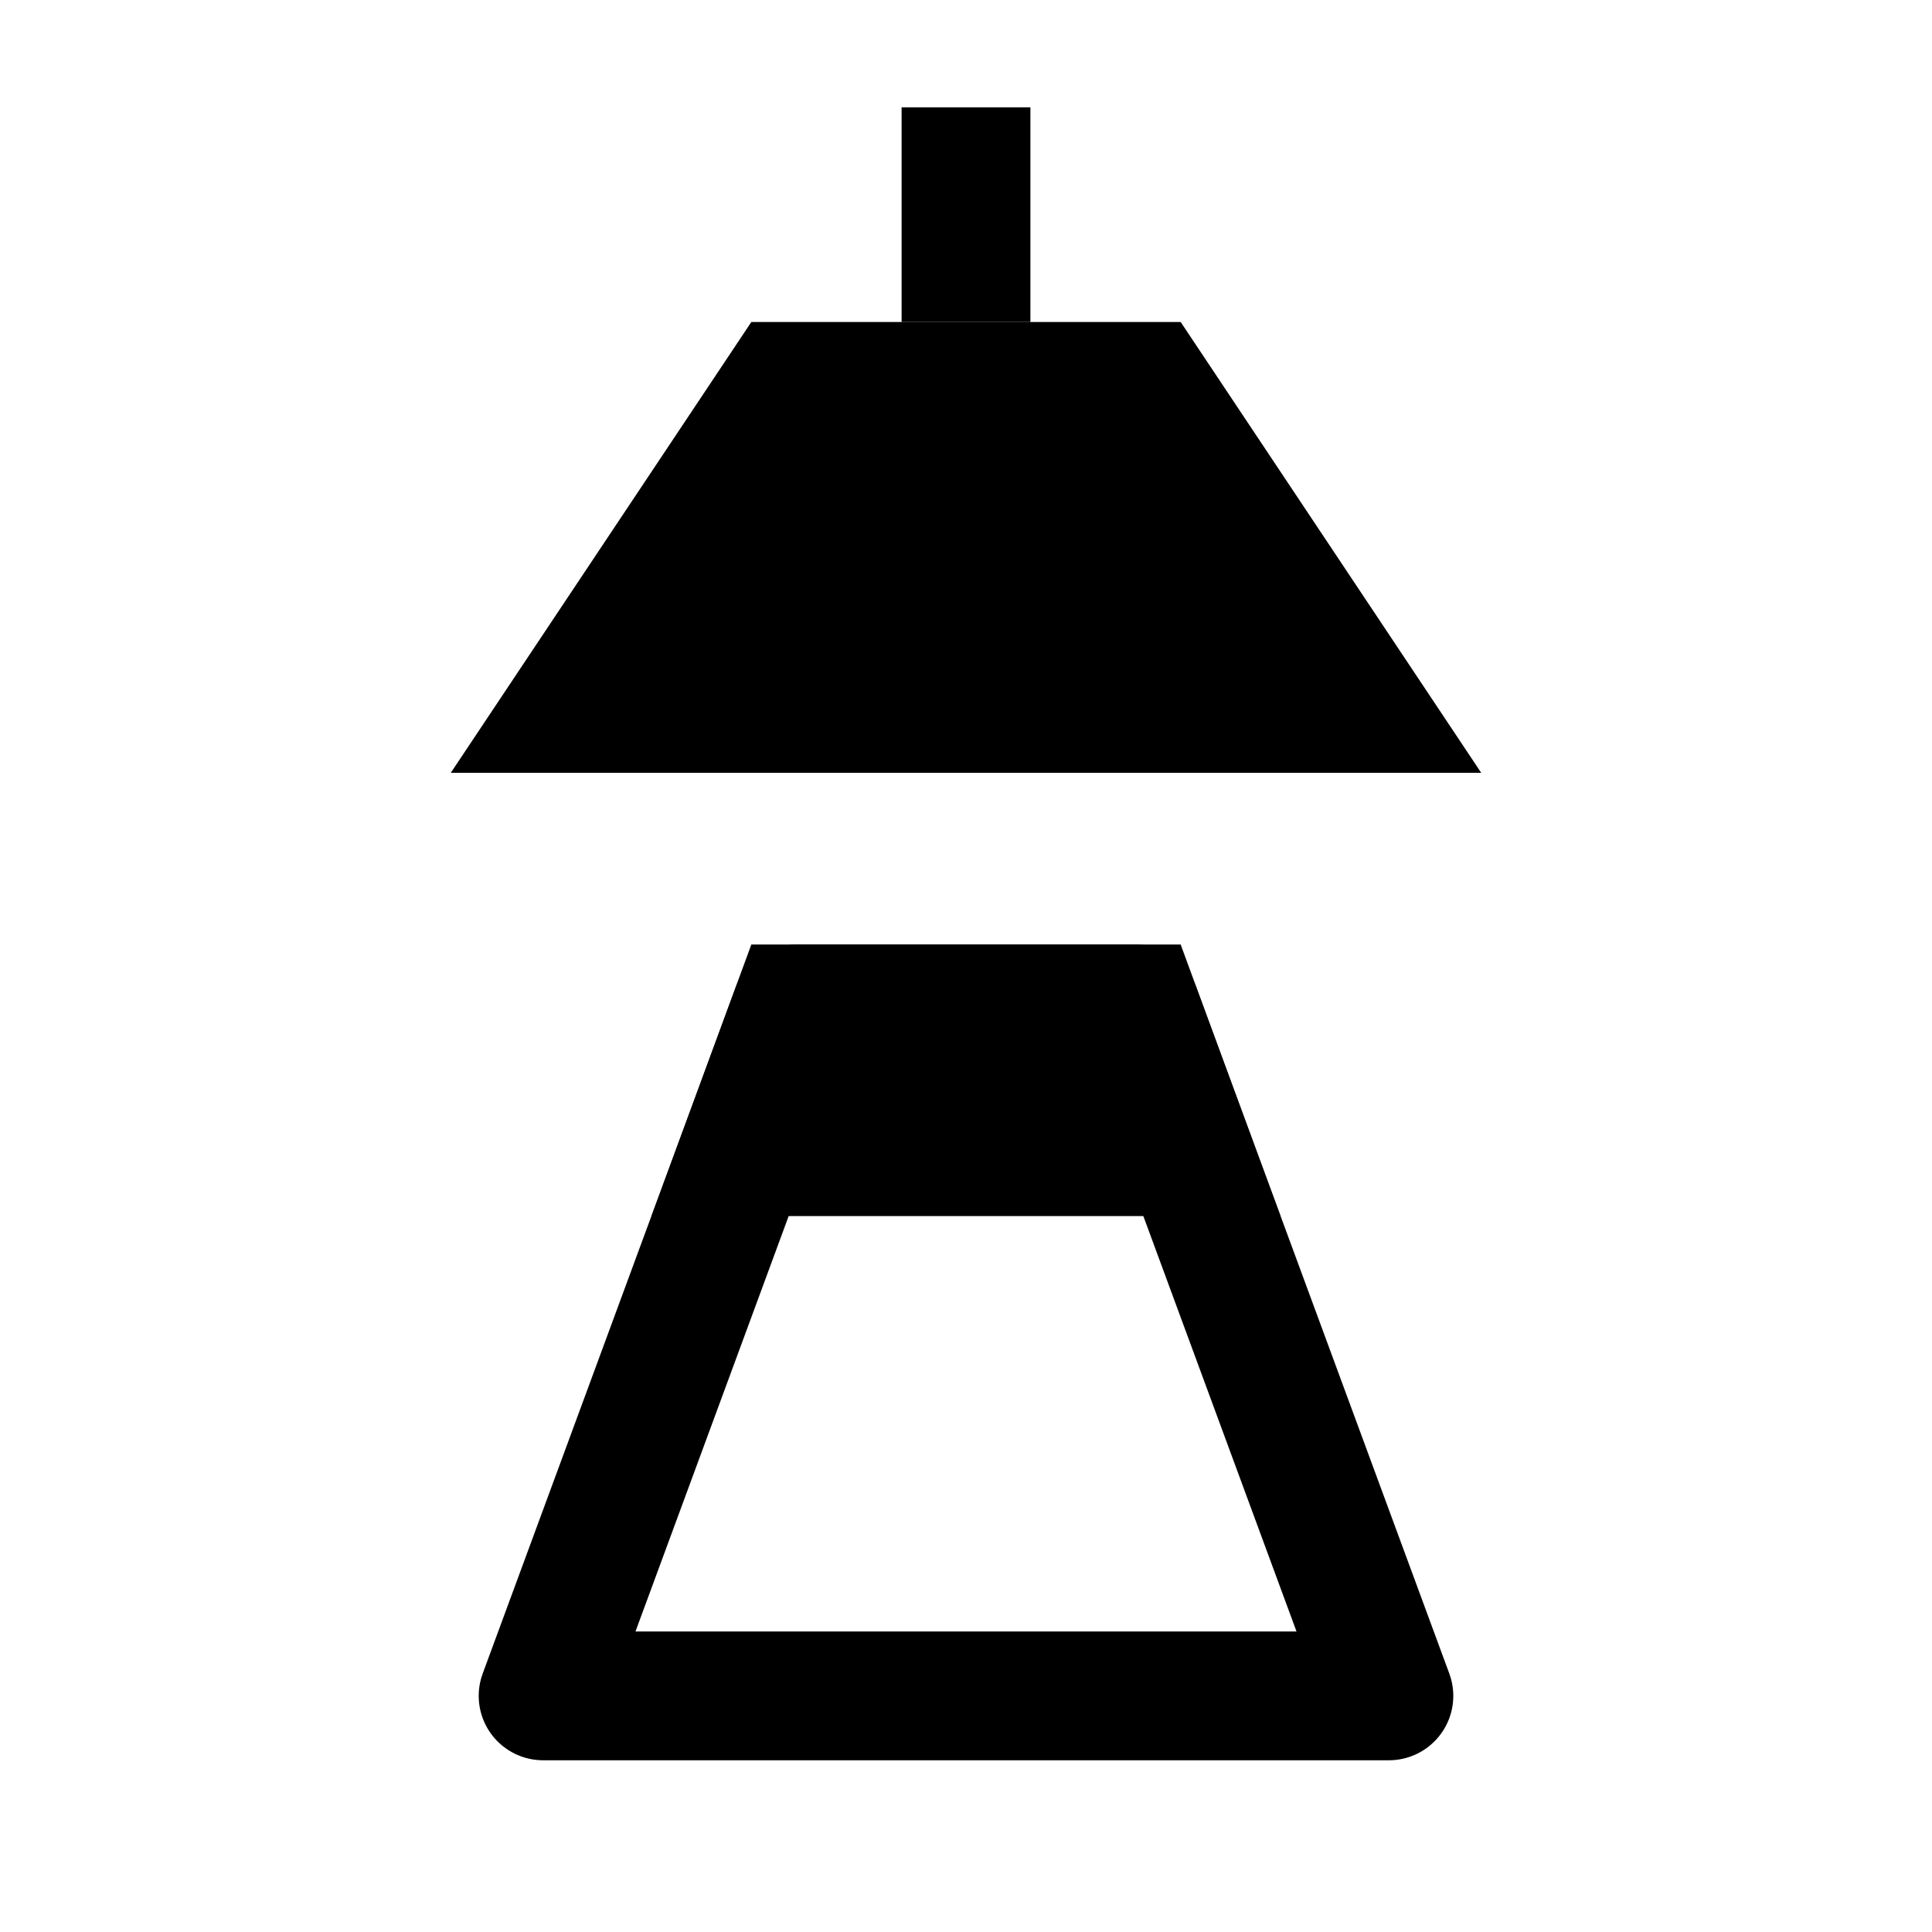
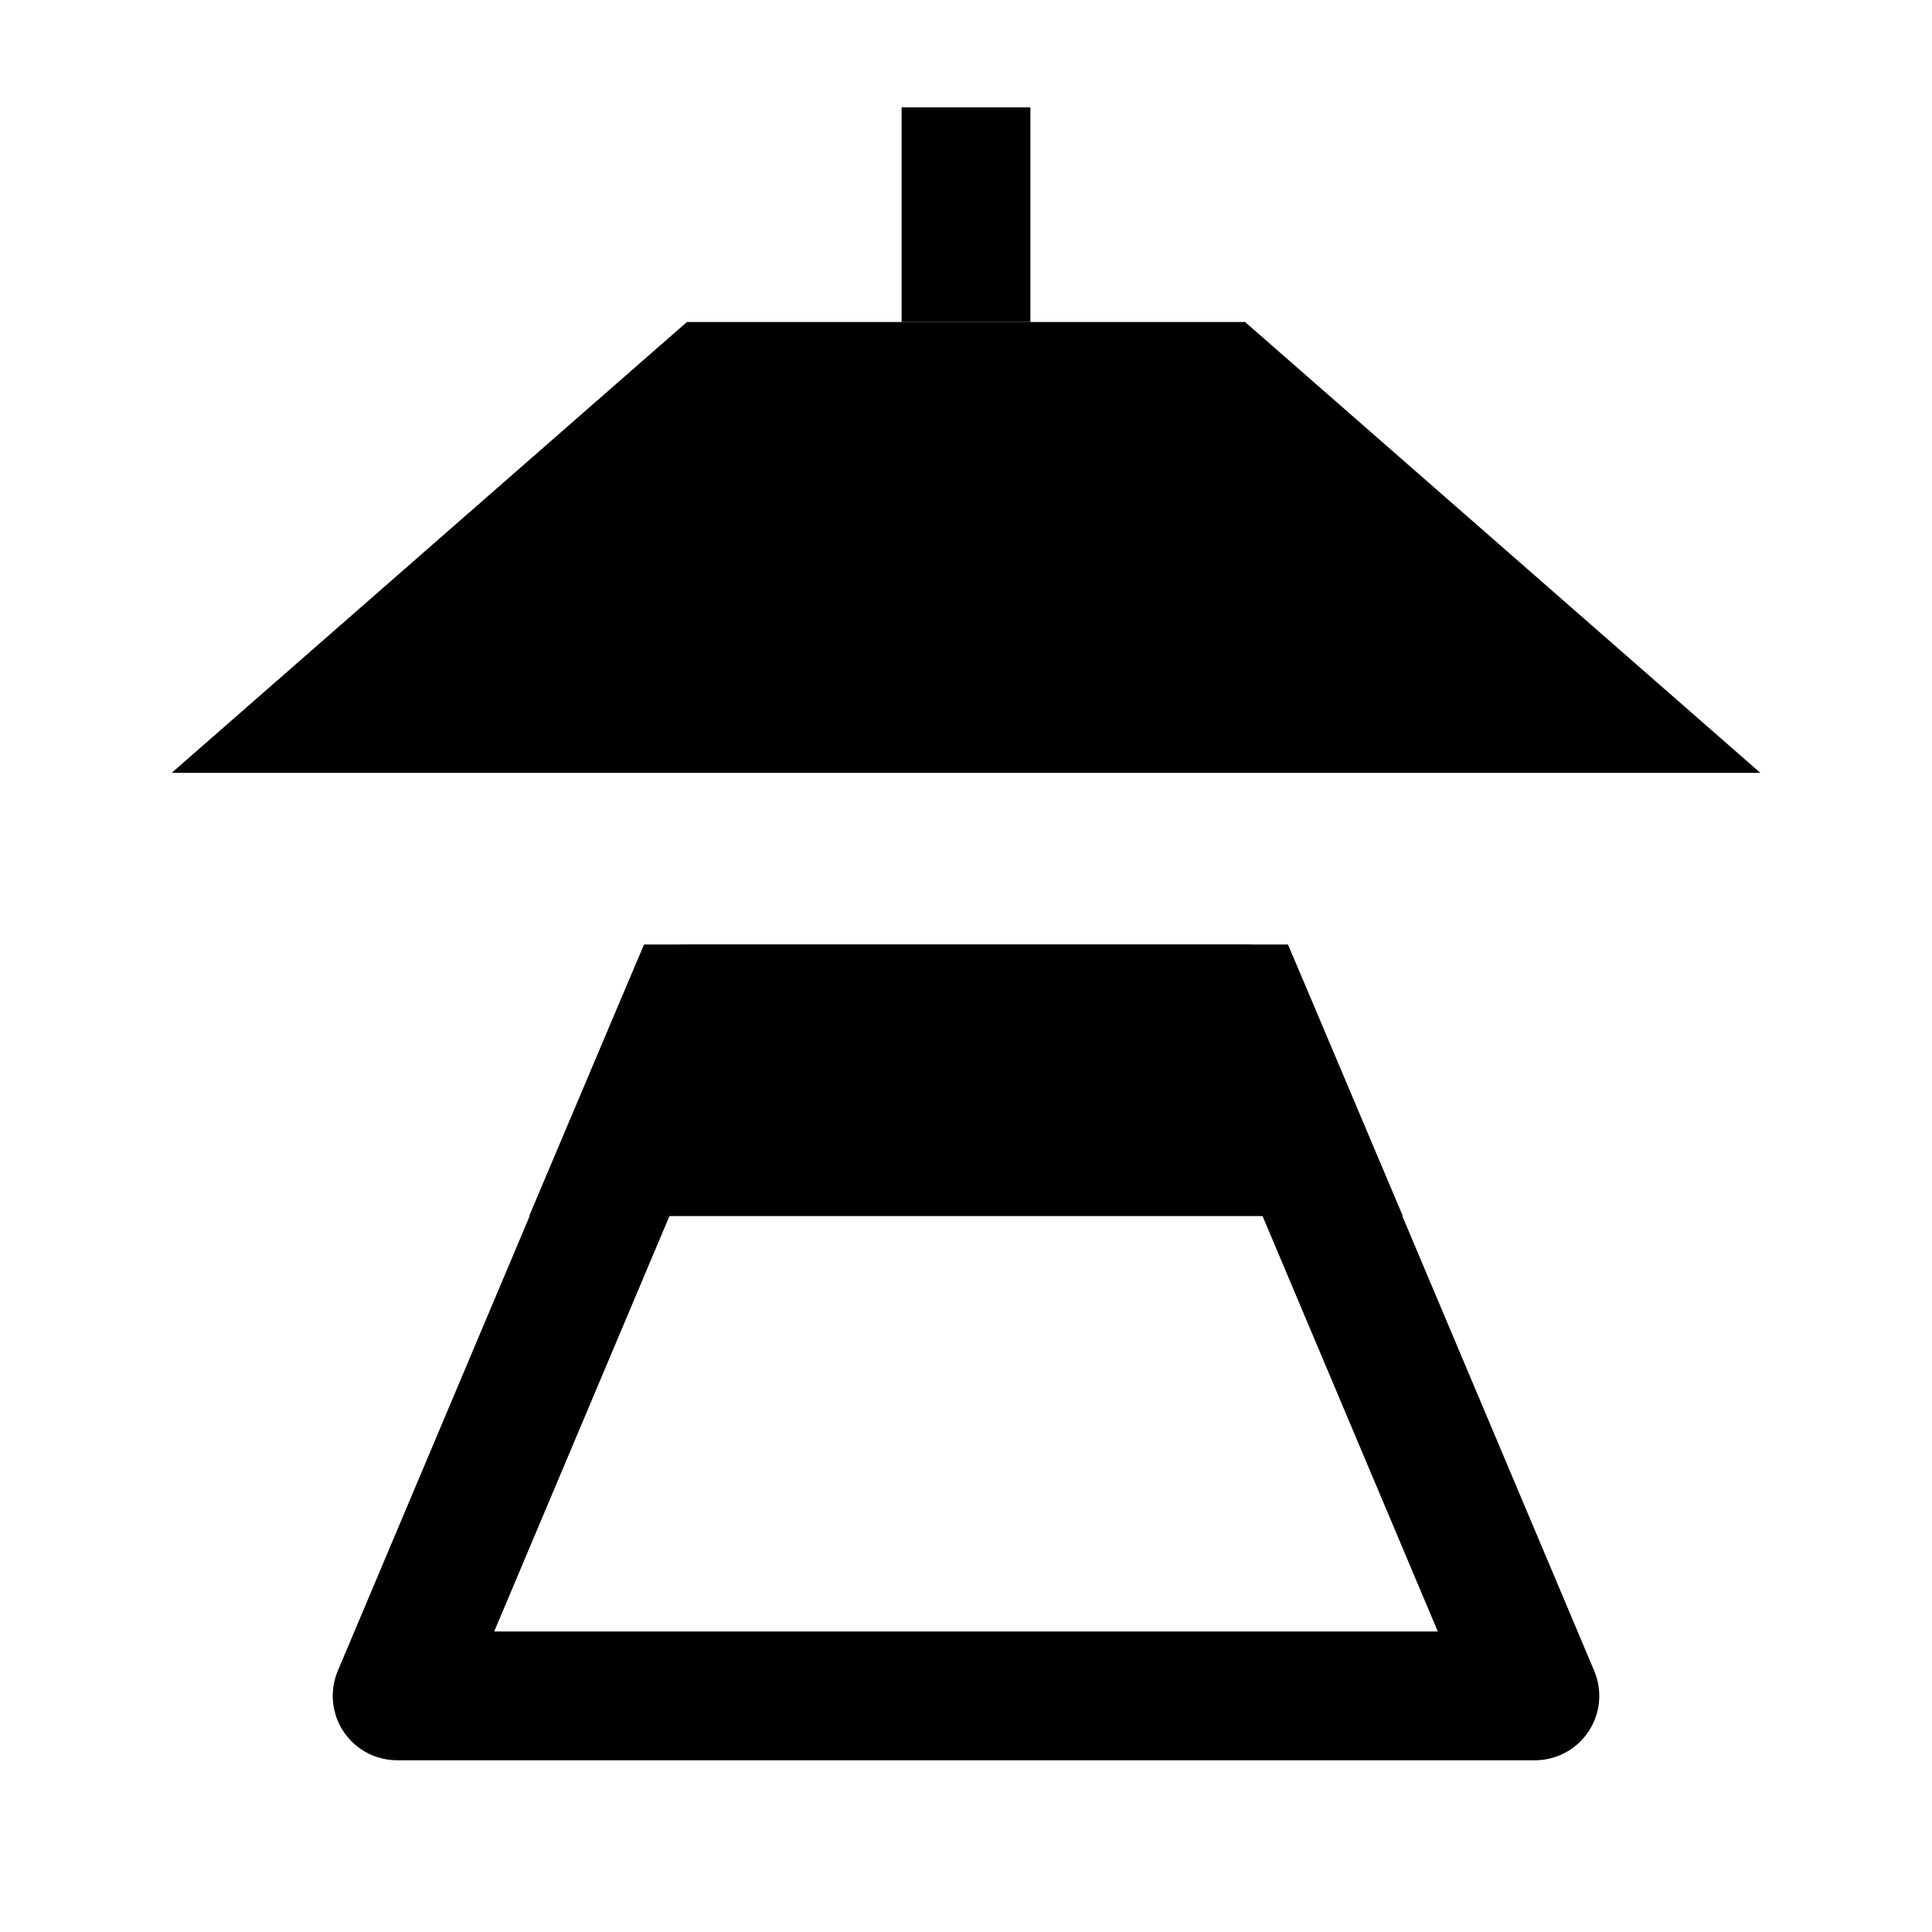
<svg xmlns="http://www.w3.org/2000/svg" width="18" height="18" viewBox="0 0 18 18">
  <line x1="9" y1="1.0" x2="9" y2="3.0" stroke="#000000" stroke-width="1.2" />
-   <path d="M7.00 3.00L11.00 3.00L13.80 7.20L4.20 7.20Z" fill="#000000" />
-   <path d="M7.42 9.40L10.58 9.40L12.94 15.80L5.06 15.80Z" fill="none" stroke="#000000" stroke-width="1.2" stroke-linejoin="round" />
-   <path d="M7.00 8.80L11.00 8.80L11.93 11.33L6.07 11.33Z" fill="#000000" />
+   <path d="M6.40 3.00L11.60 3.00L16.40 7.20L1.60 7.20Z" fill="#000000" />
+   <path d="M6.40 9.40L11.60 9.40L14.30 15.80L3.70 15.80Z" fill="none" stroke="#000000" stroke-width="1.2" stroke-linejoin="round" />
+   <path d="M6.00 8.80L12.00 8.80L13.07 11.33L4.93 11.33Z" fill="#000000" />
</svg>
